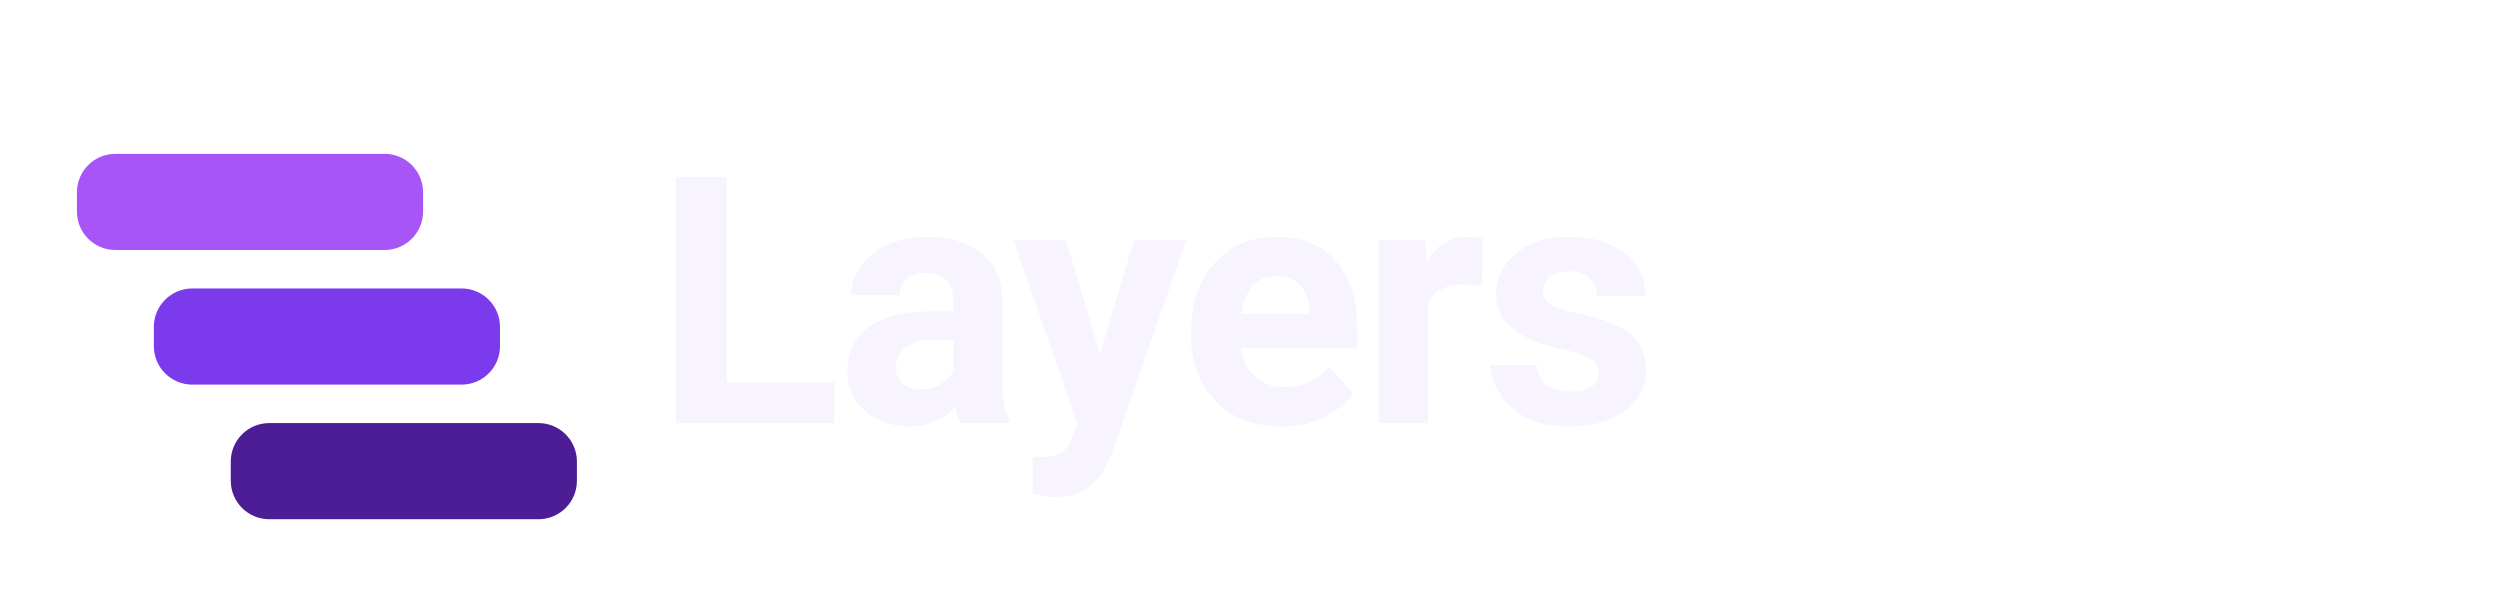
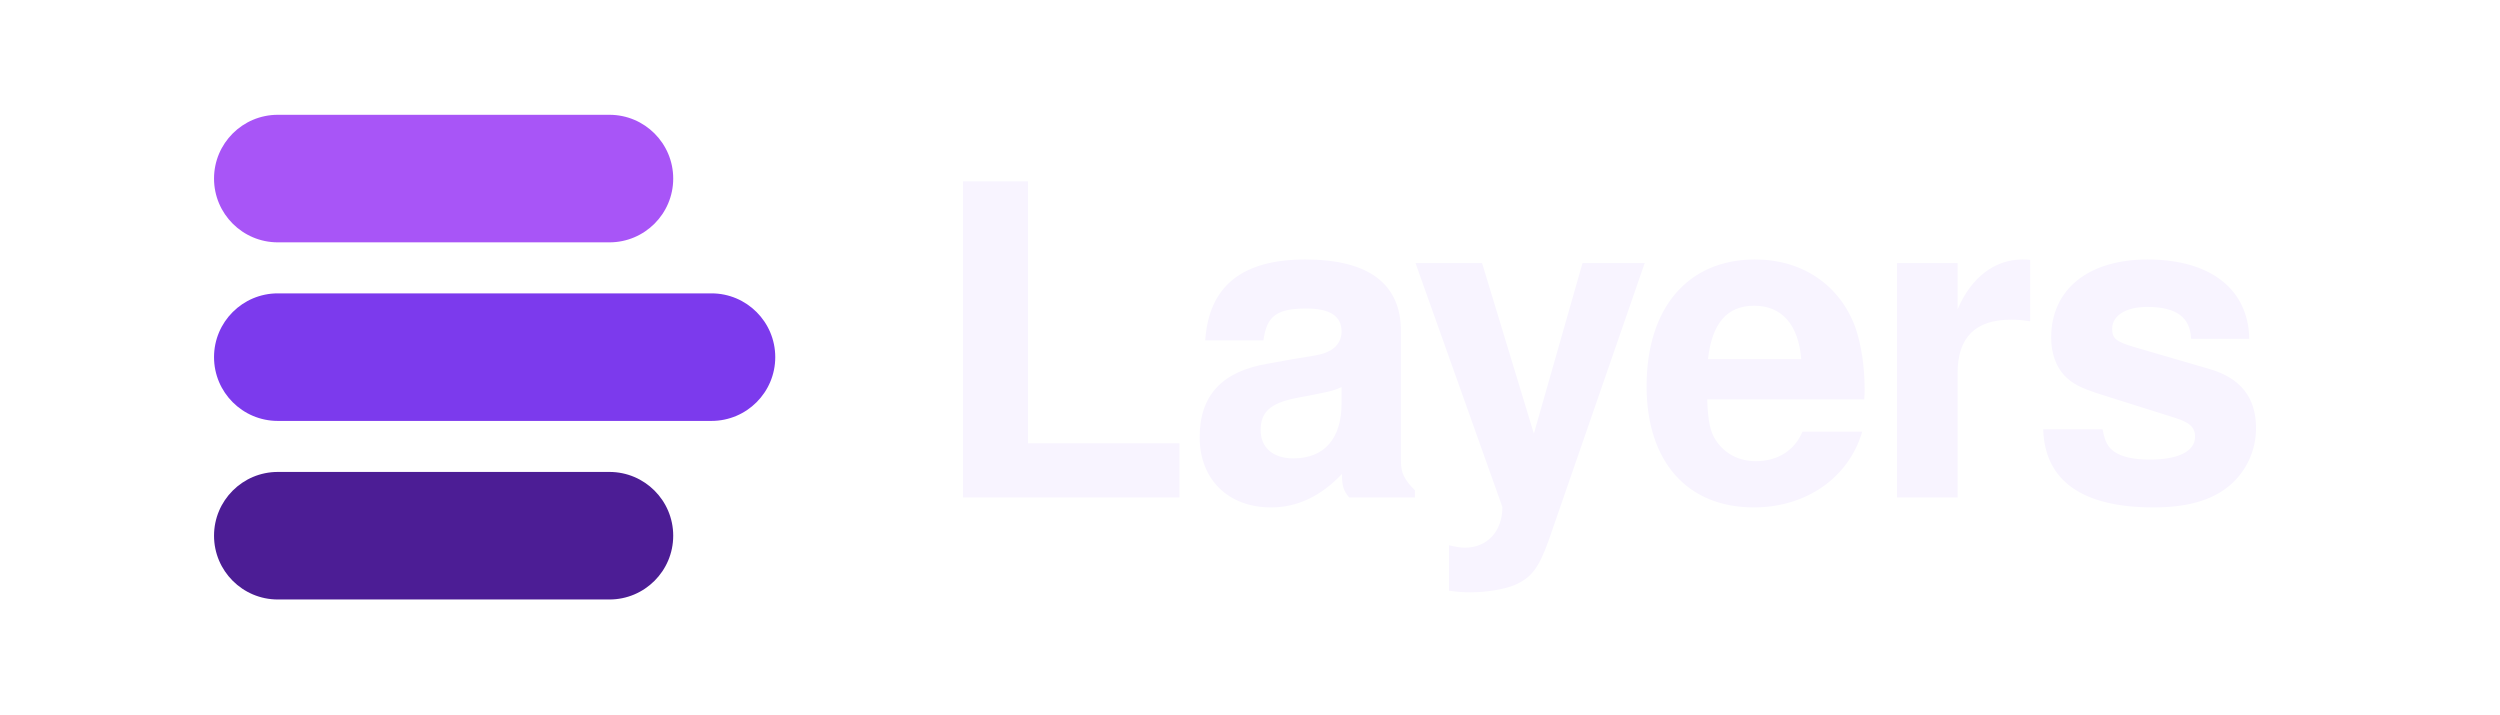
- <svg xmlns="http://www.w3.org/2000/svg" width="130" height="32" viewBox="0 0 130 32" fill="none">
-   <rect x="12" y="22" width="18" height="5" rx="2" fill="#4c1d95" />
-   <rect x="8" y="15" width="18" height="5" rx="2" fill="#7c3aed" />
-   <rect x="4" y="8" width="18" height="5" rx="2" fill="#a855f7" />
-   <text x="34" y="22" font-family="-apple-system,BlinkMacSystemFont,'Segoe UI',Roboto,sans-serif" font-size="18" font-weight="700" fill="#f8f4ff" letter-spacing="-0.3">Layers</text>
+ <svg xmlns="http://www.w3.org/2000/svg" id="Layer_1" version="1.1" viewBox="0 0 98 28">
+   <defs>
+     <style>
+       .st0 {
+         fill: #f8f4ff;
+         font-family: Helvetica-Bold, Helvetica;
+         font-size: 17px;
+         font-weight: 700;
+         isolation: isolate;
+         letter-spacing: -.02em;
+       }
+ 
+       .st1 {
+         fill: #a855f7;
+       }
+ 
+       .st2 {
+         fill: #4c1d95;
+       }
+ 
+       .st3 {
+         fill: #7c3aed;
+       }
+     </style>
+   </defs>
+   <path class="st2" d="M10.89,18.5h13c1.38,0,2.5,1.12,2.5,2.5h0c0,1.38-1.12,2.5-2.5,2.5h-13c-1.38,0-2.5-1.12-2.5-2.5h0c0-1.38,1.12-2.5,2.5-2.5Z" />
+   <path class="st3" d="M10.89,11.5h17c1.38,0,2.5,1.12,2.5,2.5h0c0,1.38-1.12,2.5-2.5,2.5H10.89c-1.38,0-2.5-1.12-2.5-2.5h0c0-1.38,1.12-2.5,2.5-2.5Z" />
+   <path class="st1" d="M10.89,4.5h13c1.38,0,2.5,1.12,2.5,2.5h0c0,1.38-1.12,2.5-2.5,2.5h-13c-1.38,0-2.5-1.12-2.5-2.5h0c0-1.38,1.12-2.5,2.5-2.5Z" />
+   <text class="st0" transform="translate(36.39 19.5)">
+     <tspan x="0" y="0">Layers</tspan>
+   </text>
</svg>
